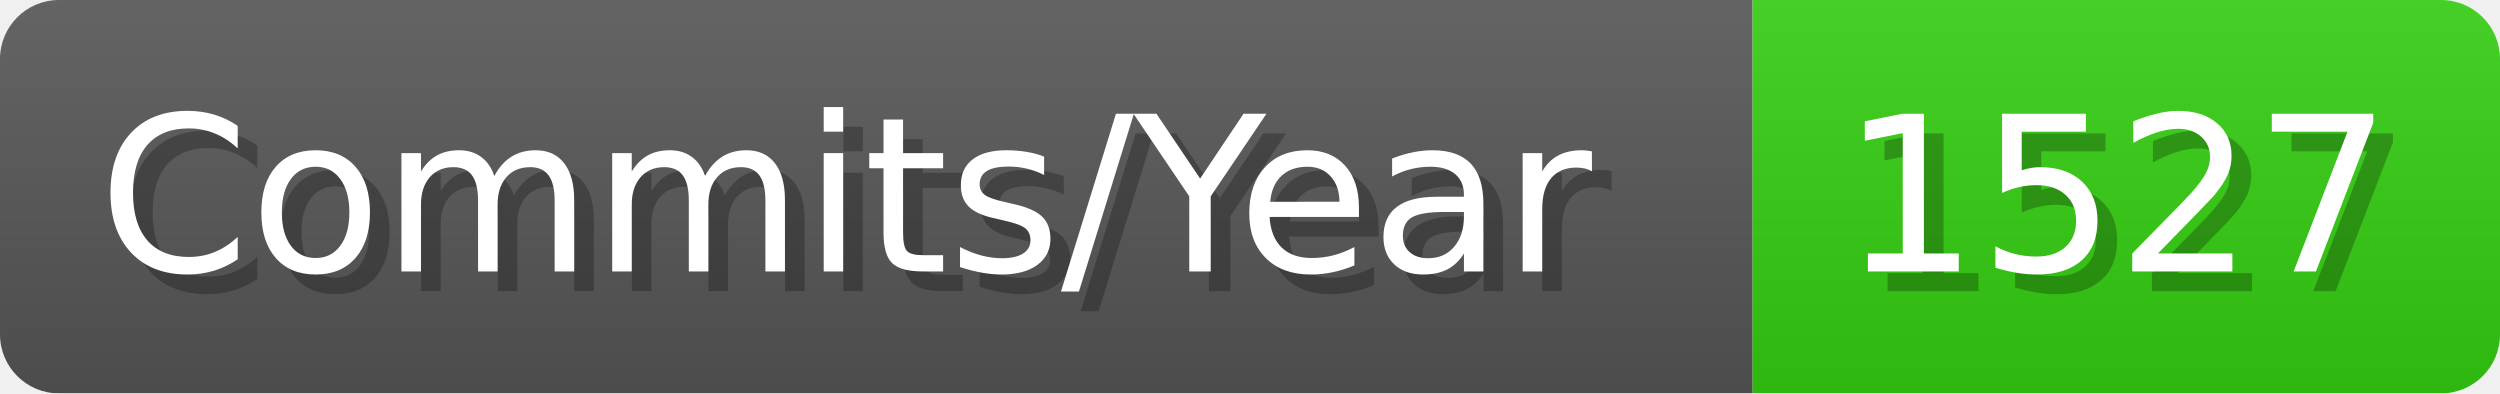
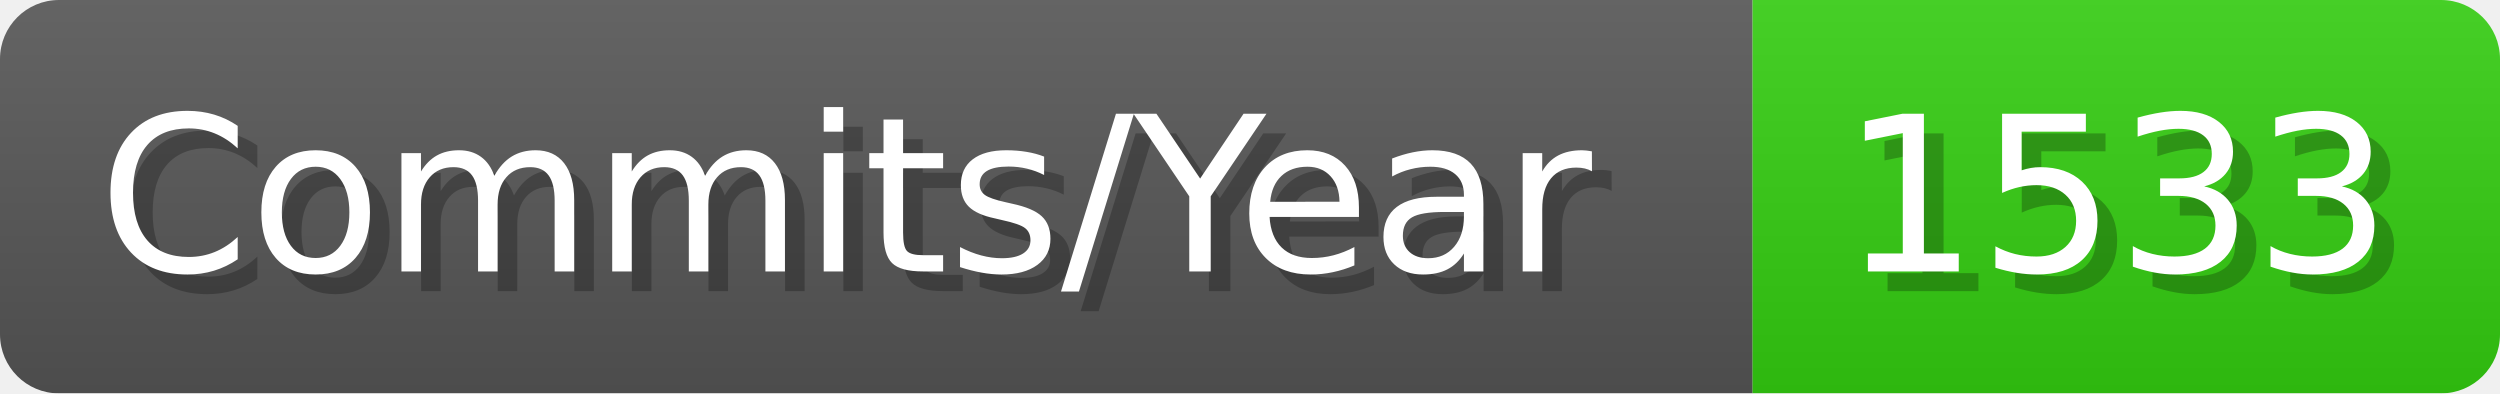
- <svg xmlns="http://www.w3.org/2000/svg" width="127.1" height="20" viewBox="0 0 1271 200" role="img" aria-label="Commits/Year: 1527">
+ <svg xmlns="http://www.w3.org/2000/svg" width="127.1" height="20" viewBox="0 0 1271 200" role="img" aria-label="Commits/Year: 1533">
  <linearGradient id="aUPdi" x2="0" y2="100%">
    <stop offset="0" stop-opacity=".1" stop-color="#EEE" />
    <stop offset="1" stop-opacity=".1" />
  </linearGradient>
  <mask id="WfAiQ">
    <rect width="1271" height="200" rx="30" fill="#FFF" />
  </mask>
  <g mask="url(#WfAiQ)">
    <rect width="891" height="200" fill="#555" />
    <rect width="380" height="200" fill="#3C1" x="891" />
    <rect width="1271" height="200" fill="url(#aUPdi)" />
  </g>
  <g aria-hidden="true" fill="#fff" text-anchor="start" font-family="Verdana,DejaVu Sans,sans-serif" font-size="110">
    <text x="60" y="148" textLength="791" fill="#000" opacity="0.25">Commits/Year</text>
    <text x="50" y="138" textLength="791">Commits/Year</text>
-     <text x="946" y="148" textLength="280" fill="#000" opacity="0.25">1527</text>
-     <text x="936" y="138" textLength="280">1527</text>
+     <text x="946" y="148" textLength="280" fill="#000" opacity="0.25">1533</text>
+     <text x="936" y="138" textLength="280">1533</text>
  </g>
</svg>
